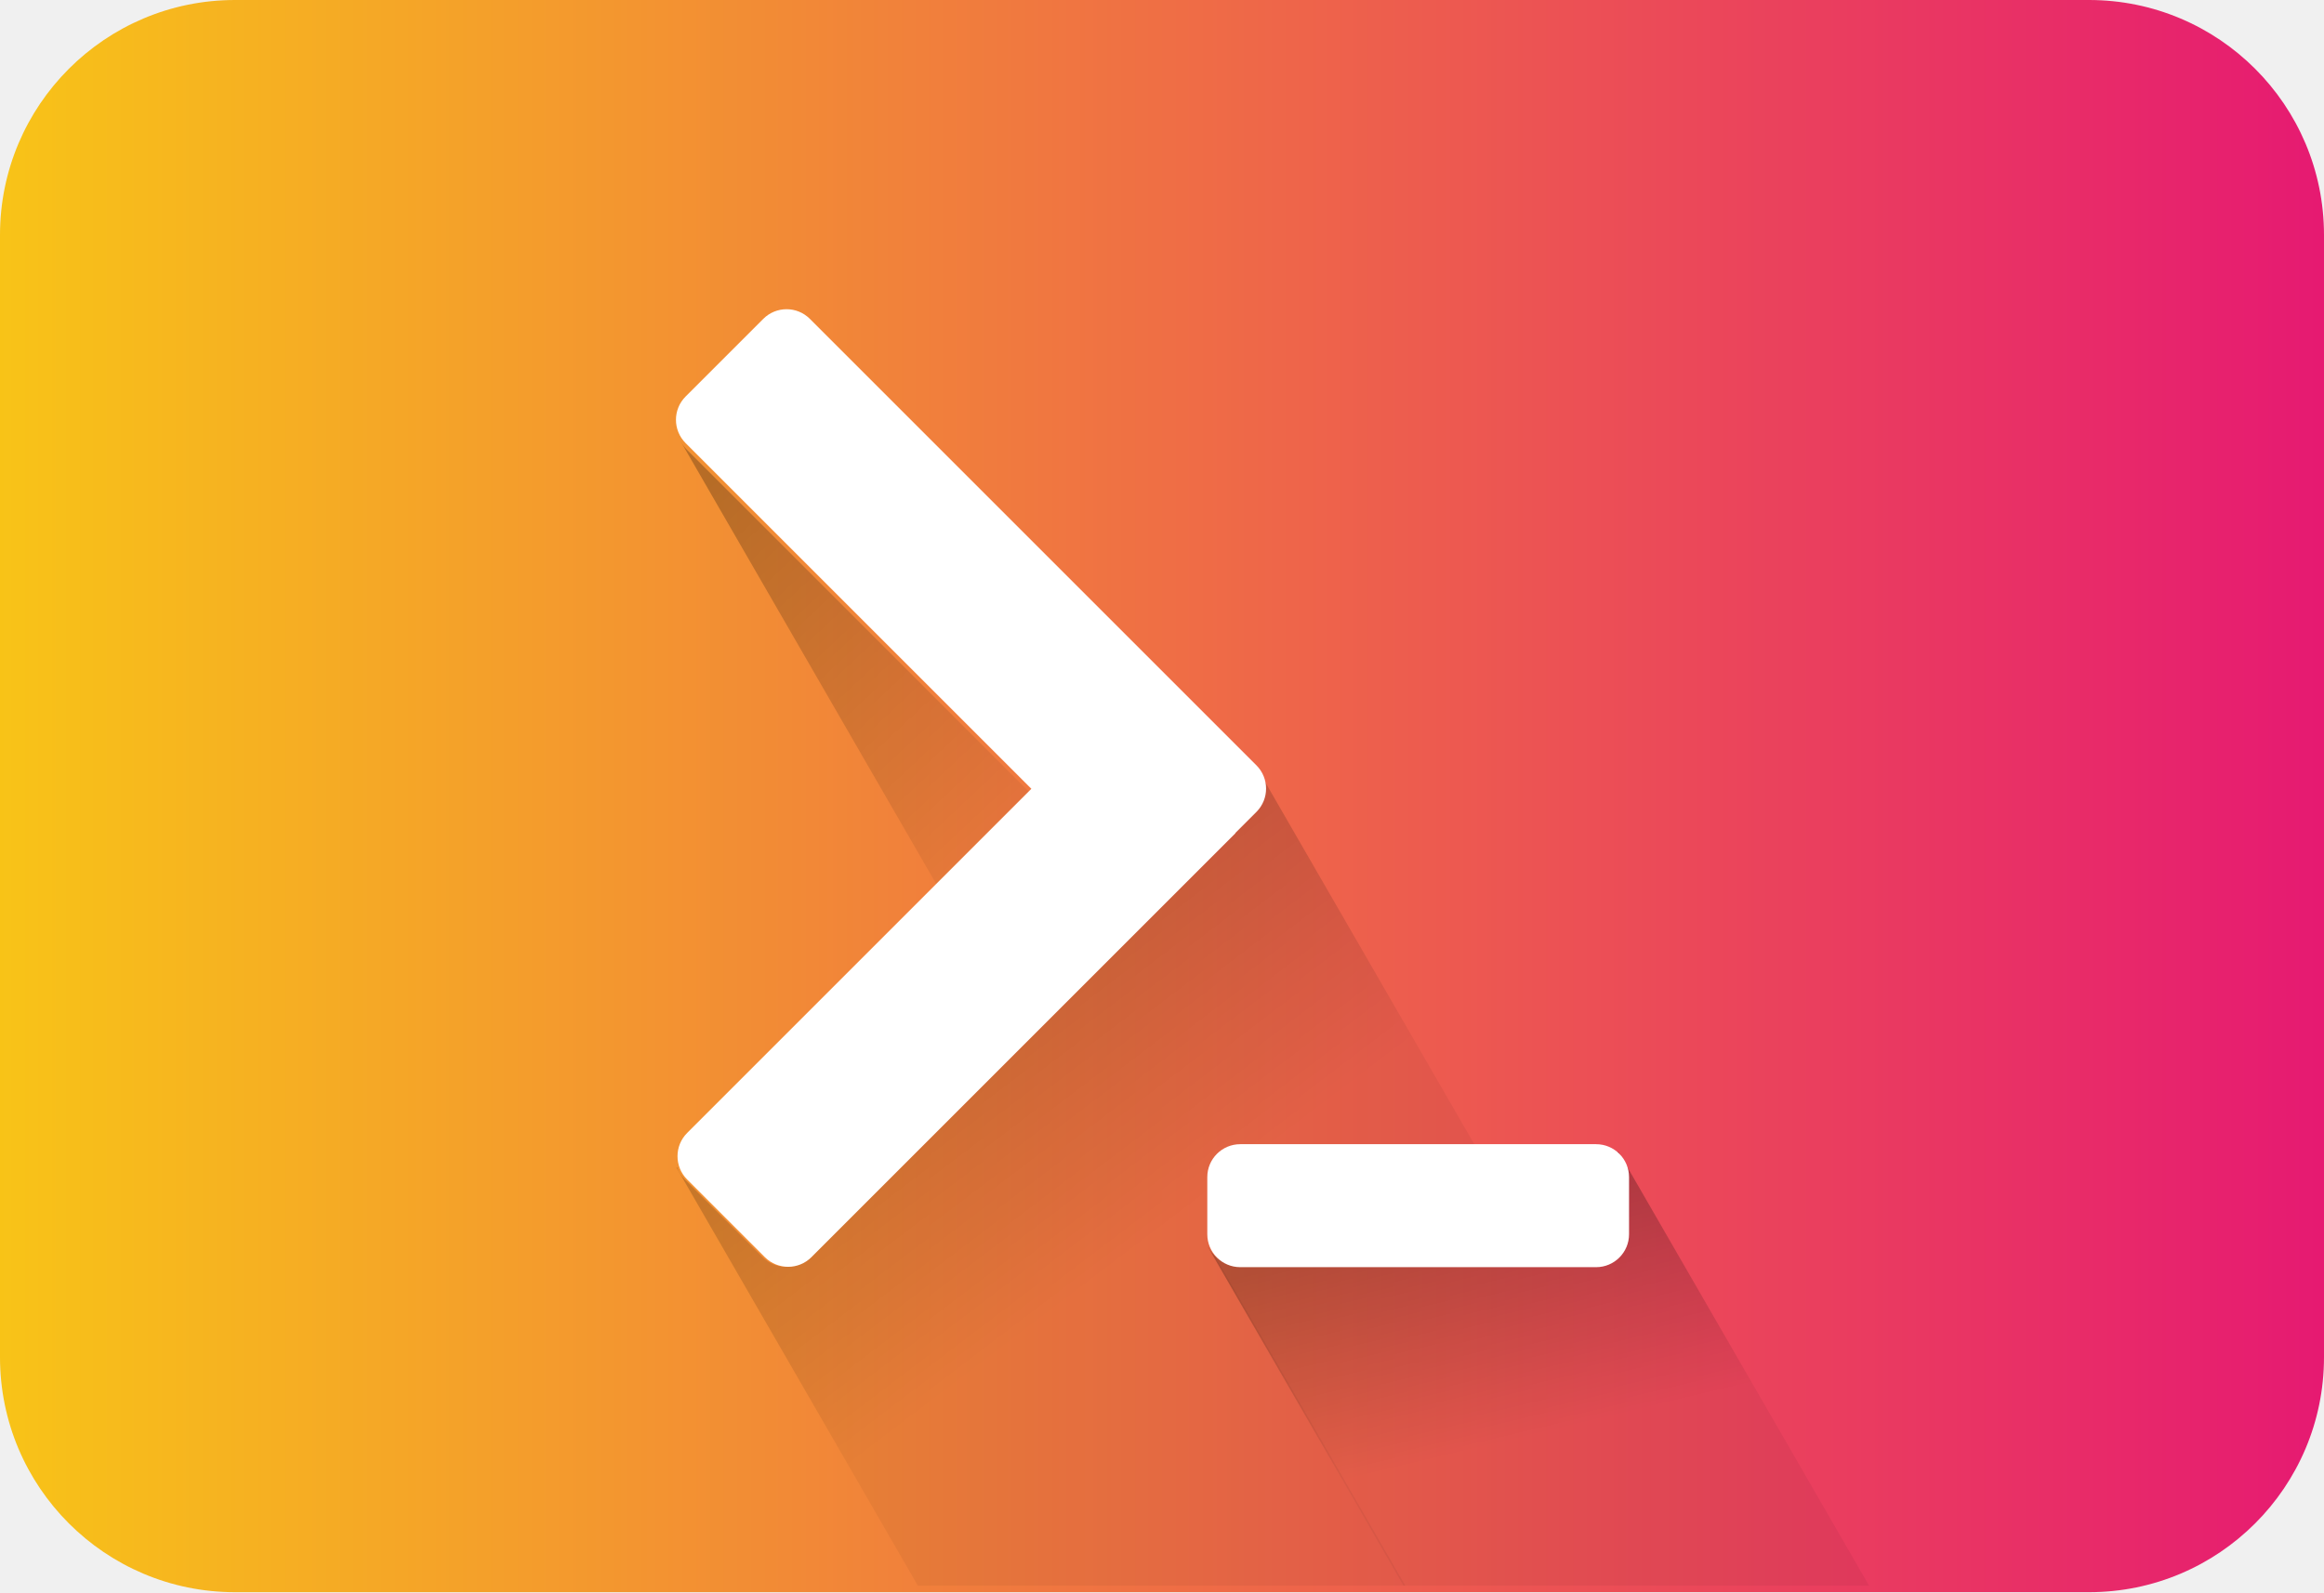
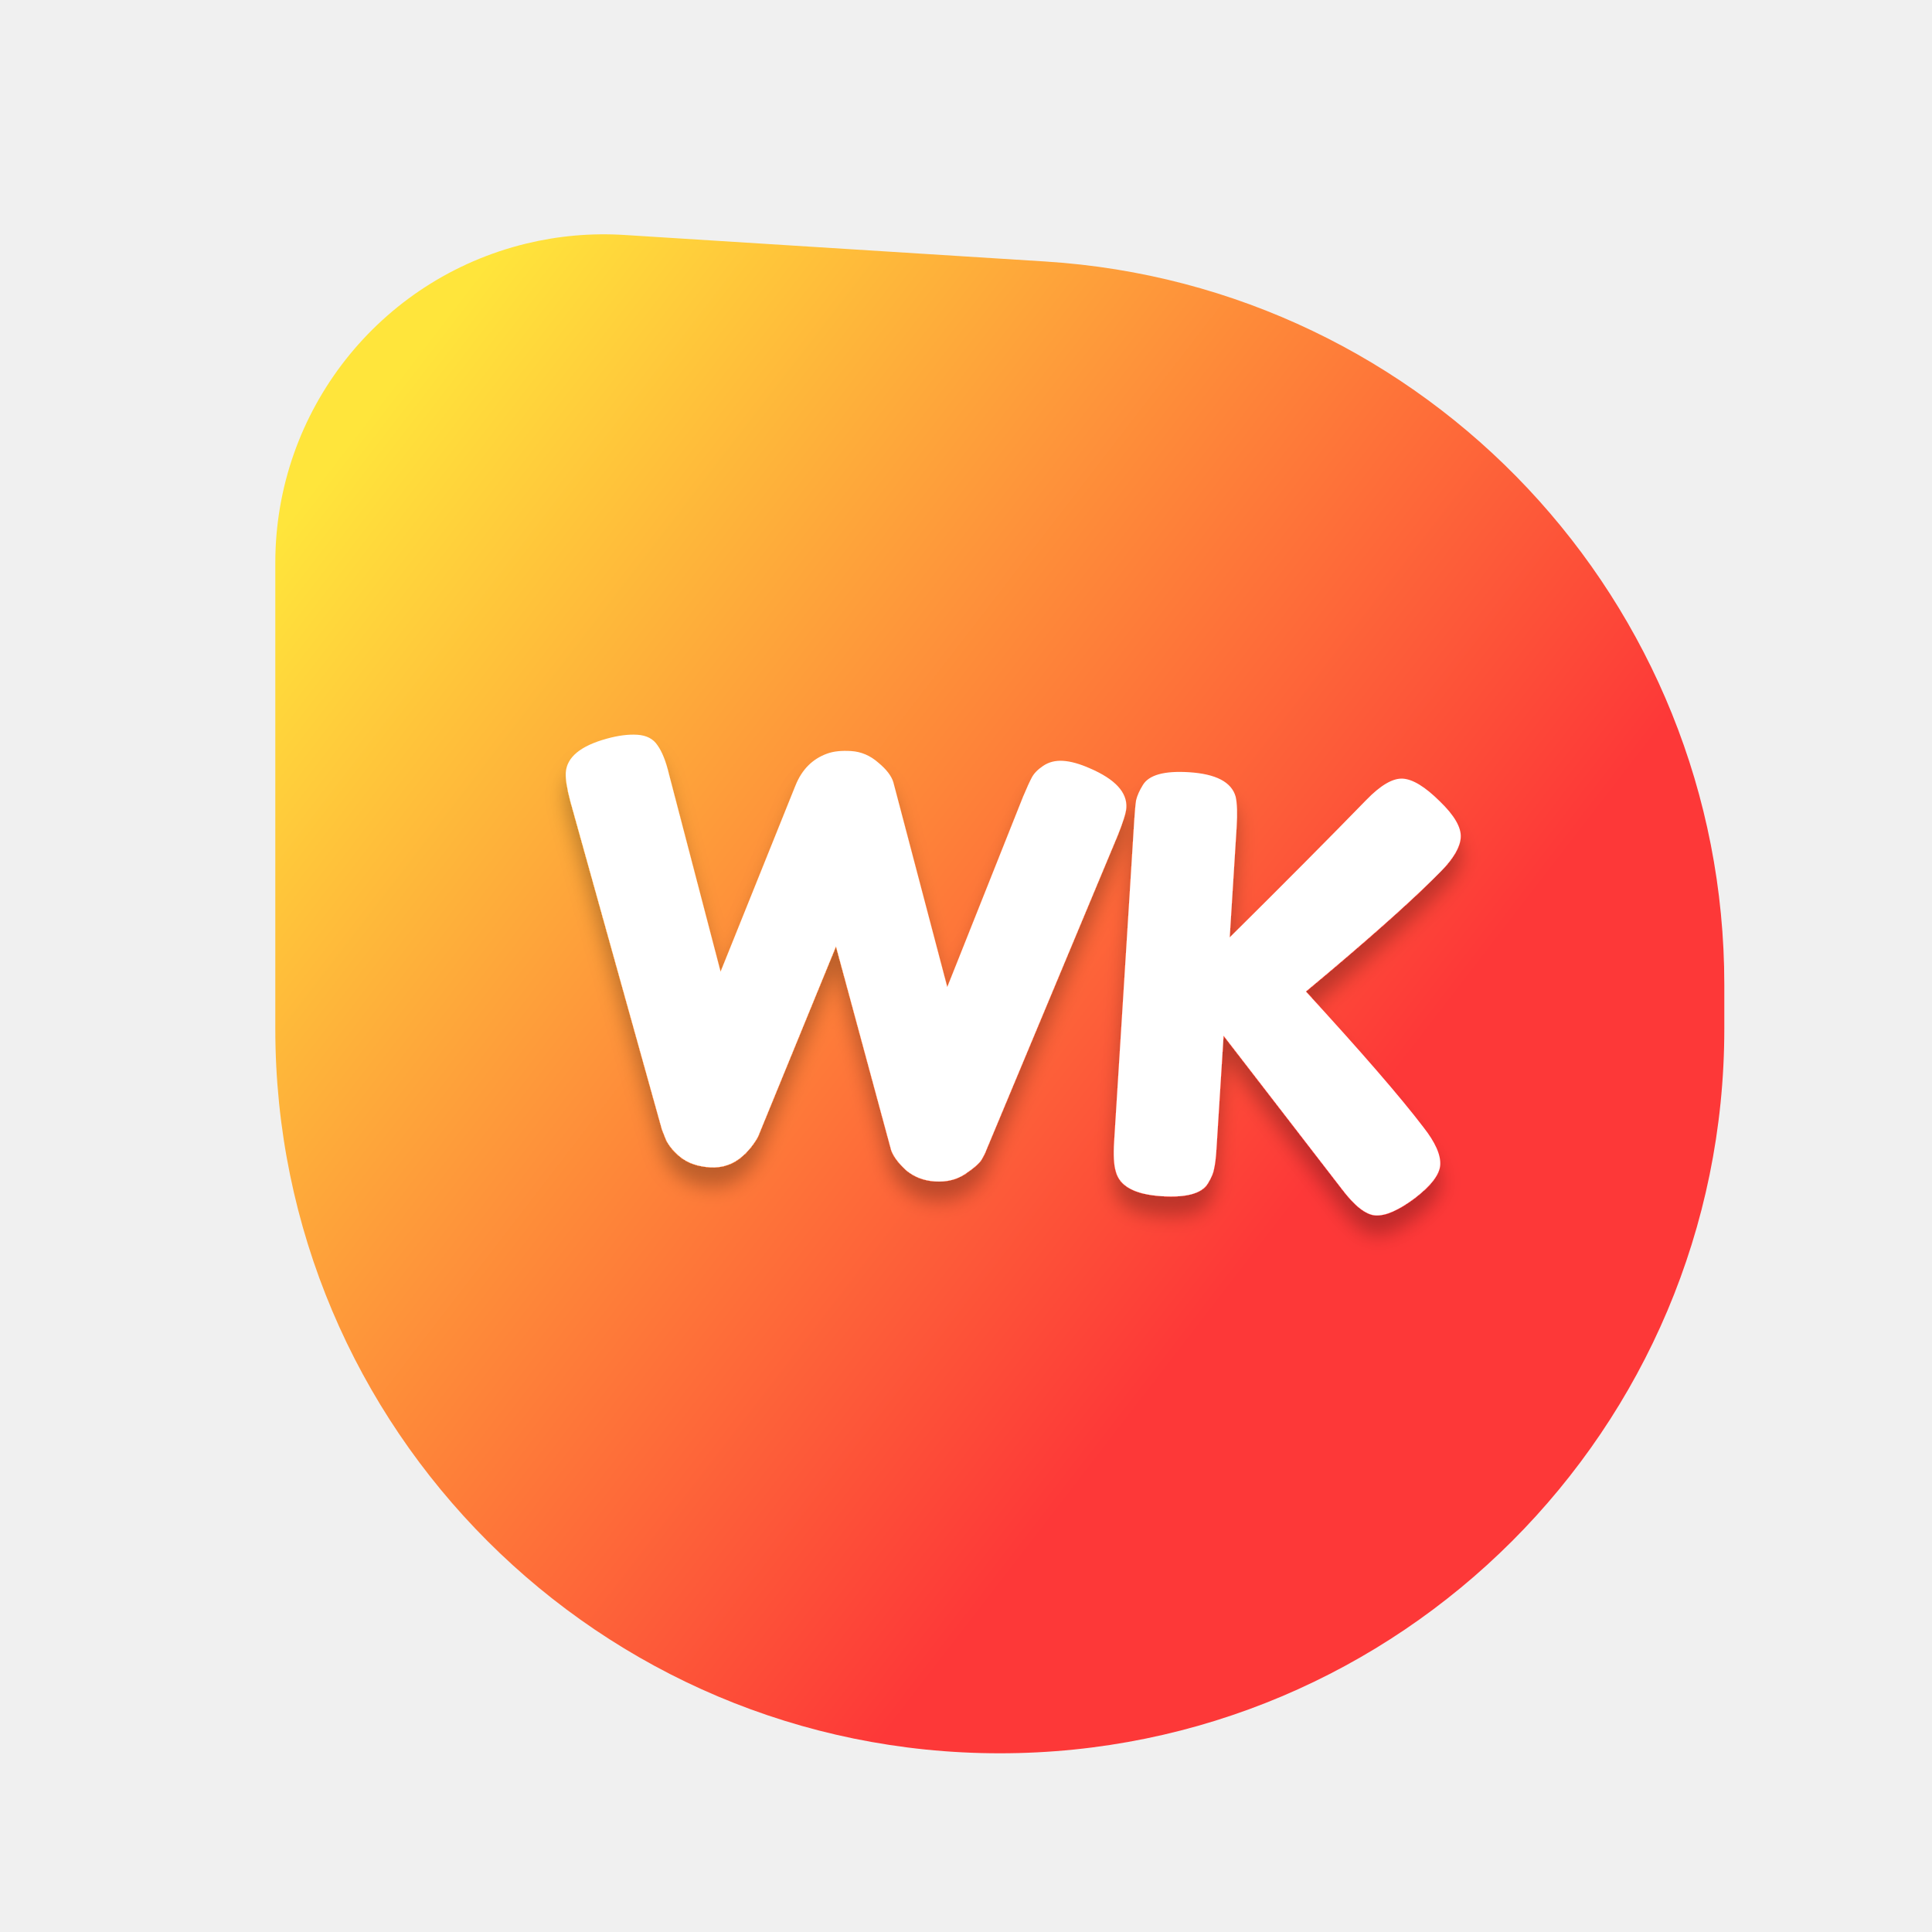
- <svg xmlns="http://www.w3.org/2000/svg" xmlns:xlink="http://www.w3.org/1999/xlink" width="1058" height="725" viewBox="0 0 1058 725">
+ <svg xmlns="http://www.w3.org/2000/svg" width="400" height="400" viewBox="0 0 400 400" fill="none">
+   <path d="M57 116.502C57 85.111 78.491 57.801 109.002 50.419V50.419C115.63 48.815 122.461 48.218 129.266 48.647L216.435 54.141C295.457 59.121 357 124.665 357 203.844V213C357 295.843 289.843 363 207 363V363C124.157 363 57 295.843 57 213V116.502Z" fill="url(#paint0_linear_13_3)" />
+   <g filter="url(#filter0_d_13_3)">
+     <path d="M225.65 159.075C230.879 161.326 233.394 164.049 233.194 167.242C233.129 168.28 232.527 170.207 231.389 173.021L204.231 238.05C204.036 238.599 203.714 239.26 203.265 240.034C202.815 240.807 201.67 241.817 199.828 243.065C198.072 244.237 195.996 244.748 193.6 244.598C191.285 244.453 189.289 243.687 187.612 242.3C186.021 240.837 184.985 239.45 184.507 238.137L173.082 195.94C162.579 221.574 157.233 234.625 157.043 235.094C156.853 235.563 156.452 236.22 155.838 237.063C155.224 237.906 154.535 238.665 153.771 239.338C151.82 241.059 149.567 241.84 147.012 241.68C144.457 241.52 142.378 240.789 140.777 239.486C139.255 238.188 138.252 236.923 137.768 235.69L137.042 233.841L118.091 165.924C117.378 163.234 117.061 161.25 117.141 159.973C117.342 156.779 120.174 154.432 125.638 152.93C128.004 152.277 130.105 152.008 131.941 152.123C133.857 152.243 135.255 152.971 136.133 154.309C137.091 155.652 137.886 157.665 138.52 160.35L149.188 201.177L164.711 162.592C166.039 159.308 168.22 157.121 171.254 156.028C172.566 155.549 174.221 155.372 176.217 155.497C178.293 155.627 180.166 156.426 181.838 157.893C183.515 159.281 184.552 160.628 184.951 161.936L196.121 204.357L211.816 164.941C212.57 163.145 213.174 161.82 213.628 160.967C214.082 160.114 214.853 159.32 215.941 158.587C217.114 157.779 218.499 157.424 220.096 157.525C221.693 157.625 223.544 158.141 225.65 159.075ZM270.371 205.281C281.852 217.783 289.963 227.149 294.703 233.377C297.152 236.496 298.312 239.094 298.182 241.17C298.057 243.166 296.31 245.461 292.941 248.056C289.578 250.57 286.858 251.763 284.782 251.633C282.786 251.508 280.456 249.678 277.791 246.145L253.326 214.433L251.863 237.788C251.743 239.704 251.576 241.096 251.361 241.964C251.226 242.838 250.802 243.853 250.088 245.011C248.835 247.096 245.654 247.979 240.544 247.659C234.955 247.309 231.776 245.587 231.008 242.493C230.609 241.185 230.497 239.134 230.672 236.34L234.843 169.75C234.958 167.914 235.083 166.559 235.218 165.686C235.438 164.738 235.905 163.685 236.618 162.527C237.871 160.442 241.053 159.559 246.163 159.879C251.752 160.229 254.973 161.914 255.825 164.933C256.14 166.315 256.209 168.404 256.034 171.198L254.601 194.073C266.225 182.537 275.636 173.067 282.833 165.663C285.832 162.564 288.37 161.08 290.446 161.21C292.522 161.34 295.069 162.902 298.088 165.897C301.112 168.812 302.558 171.307 302.428 173.383C302.303 175.379 300.956 177.699 298.385 180.344C293.419 185.403 285.773 192.299 275.447 201.03L270.371 205.281Z" fill="white" />
+   </g>
  <defs>
-     <linearGradient id="linear-gradient" y1="0.5" x2="1" y2="0.5" gradientUnits="objectBoundingBox">
-       <stop offset="0" stop-color="#f8c417" />
-       <stop offset="1" stop-color="#e61972" />
+     <filter id="filter0_d_13_3" x="108.077" y="150.392" width="199.064" height="110.036" filterUnits="userSpaceOnUse" color-interpolation-filters="sRGB">
+       <feFlood flood-opacity="0" result="BackgroundImageFix" />
+       <feColorMatrix in="SourceAlpha" type="matrix" values="0 0 0 0 0 0 0 0 0 0 0 0 0 0 0 0 0 0 127 0" result="hardAlpha" />
+       <feOffset dy="4" />
+       <feGaussianBlur stdDeviation="2" />
+       <feComposite in2="hardAlpha" operator="out" />
+       <feColorMatrix type="matrix" values="0 0 0 0 0 0 0 0 0 0 0 0 0 0 0 0 0 0 0.25 0" />
+       <feBlend mode="normal" in2="BackgroundImageFix" result="effect1_dropShadow_13_3" />
+       <feBlend mode="normal" in="SourceGraphic" in2="effect1_dropShadow_13_3" result="shape" />
+     </filter>
+     <linearGradient id="paint0_linear_13_3" x1="65.5" y1="100" x2="329.5" y2="303.5" gradientUnits="userSpaceOnUse">
+       <stop stop-color="#FFE53B" />
+       <stop offset="0.755" stop-color="#FD3838" />
    </linearGradient>
-     <linearGradient id="linear-gradient-2" x1="0.449" y1="0.142" x2="0.619" y2="0.609" gradientUnits="objectBoundingBox">
-       <stop offset="0" stop-opacity="0.247" />
-       <stop offset="1" stop-opacity="0.047" />
-     </linearGradient>
-     <linearGradient id="linear-gradient-3" x1="0.209" y1="0" x2="0.877" y2="0.905" xlink:href="#linear-gradient-2" />
-     <linearGradient id="linear-gradient-4" x1="0.329" y1="0.328" x2="0.541" y2="0.711" xlink:href="#linear-gradient-2" />
  </defs>
-   <g id="logo" transform="translate(91 62)">
-     <rect id="backround" width="1058" height="725" rx="107" transform="translate(-91 -62)" fill="url(#linear-gradient)" />
-     <g id="Groupe_1" data-name="Groupe 1" transform="translate(27 -3)">
-       <path id="horizantal-rectangle-shadow" d="M300.889,197.61H88.955L0,43.536l.1-.056a14.954,14.954,0,0,0,13.337,8.13h162a15.017,15.017,0,0,0,15-15v-26A14.937,14.937,0,0,0,186.314.281L186.8,0l114.09,197.61h0Z" transform="translate(431.995 465.391)" fill="url(#linear-gradient-2)" />
-       <path id="arrow-shadow-1" d="M117.584,203.683,0,.022.038,0A14.992,14.992,0,0,0,2.75,3.7l157.41,157.41-42.575,42.575h0Z" transform="translate(191.933 142.065)" fill="url(#linear-gradient-3)" />
-       <path id="arrow-shadow-2" d="M333.062,540.05h-221.9L1.288,349.734l.286-.166a14.882,14.882,0,0,0,3.526,5.57l35.356,35.355a15,15,0,0,0,21.213,0l193.04-193.04-.078-.078,9.625-9.625a15.028,15.028,0,0,0,2.719-17.5l.026-.014L396.221,394.05H257.544a14.954,14.954,0,0,1-13.337-8.13l-.1.056L333.062,540.05v0h0ZM2.93,18.116h0A15.06,15.06,0,0,1,.89,4.094,14.857,14.857,0,0,1,3.458-.377a15.036,15.036,0,0,0-.526,18.492Z" transform="translate(188.694 122.95)" fill="url(#linear-gradient-4)" />
-       <path id="arrow" d="M40.456,431.643,5.1,396.288a15,15,0,0,1,0-21.214l156.7-156.7L4.393,60.962a15,15,0,0,1,0-21.213L39.749,4.393a15,15,0,0,1,21.213,0L264.255,207.687a15,15,0,0,1,0,21.213l-9.625,9.625.078.078L61.669,431.643a15,15,0,0,1-21.213,0Z" transform="translate(189.732 81.801)" fill="#fff" />
-       <rect id="horizantal-rectangle" width="192" height="56" rx="15" transform="translate(431.621 462)" fill="#fff" />
-     </g>
-   </g>
</svg>
